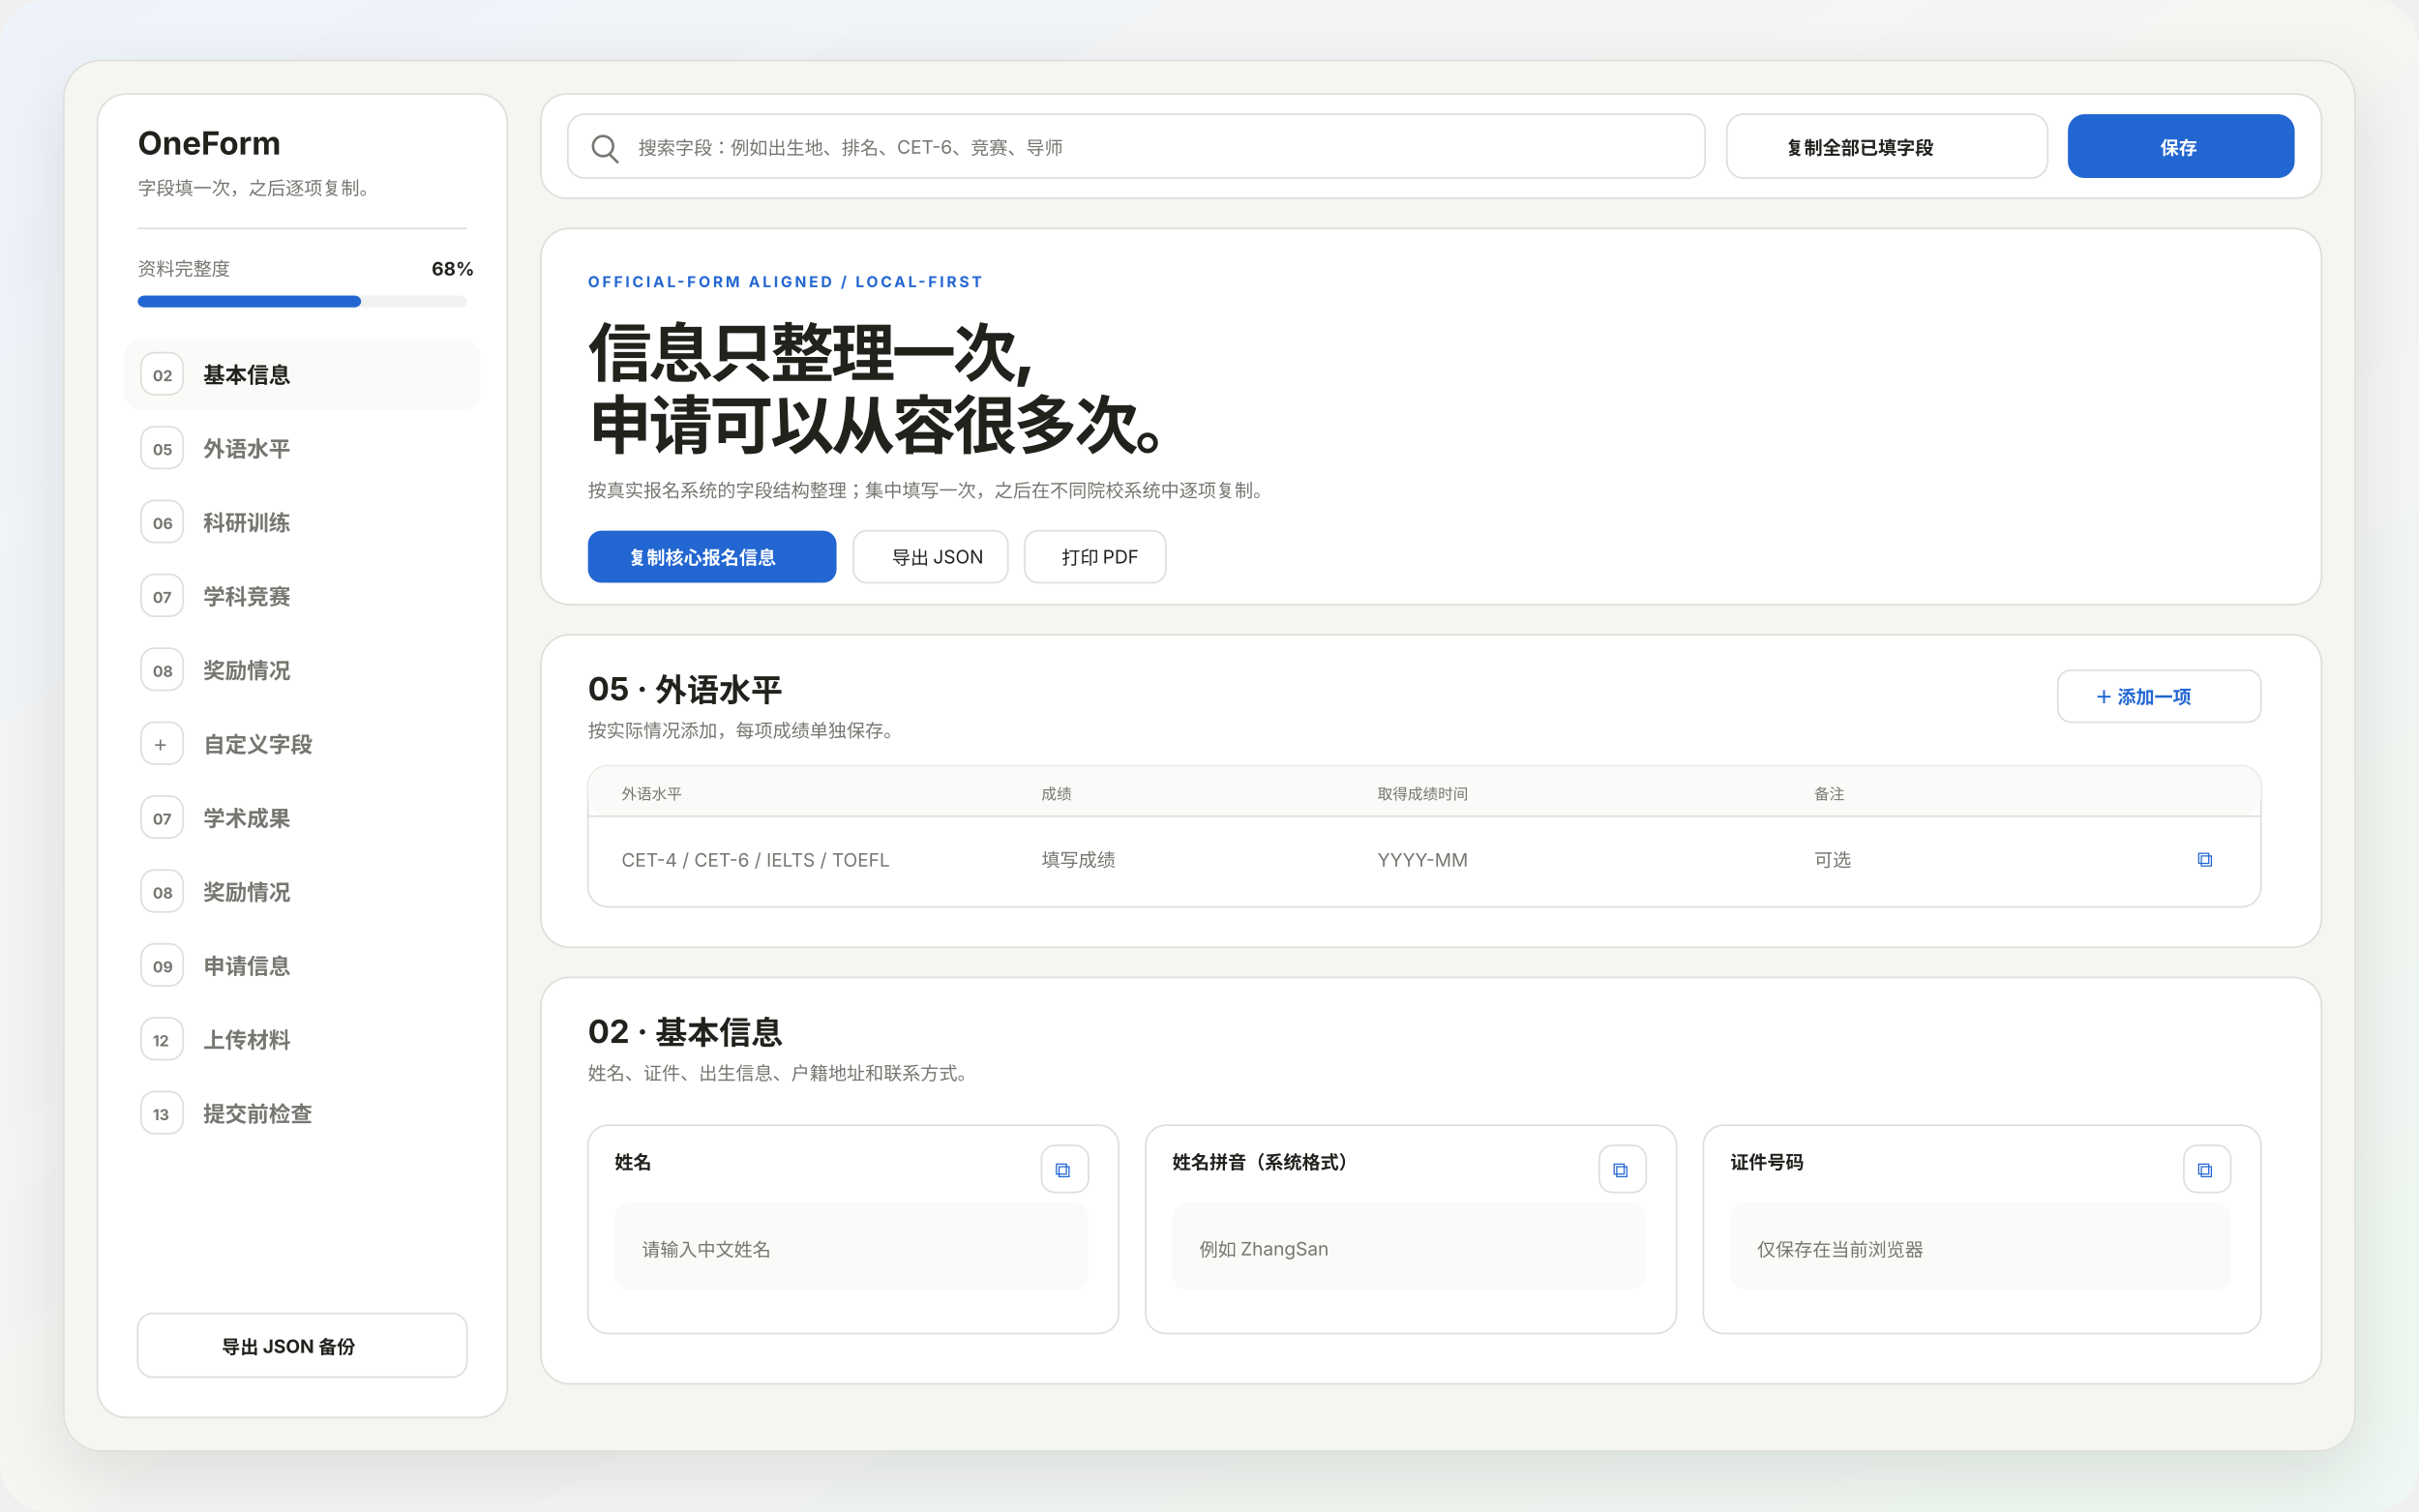
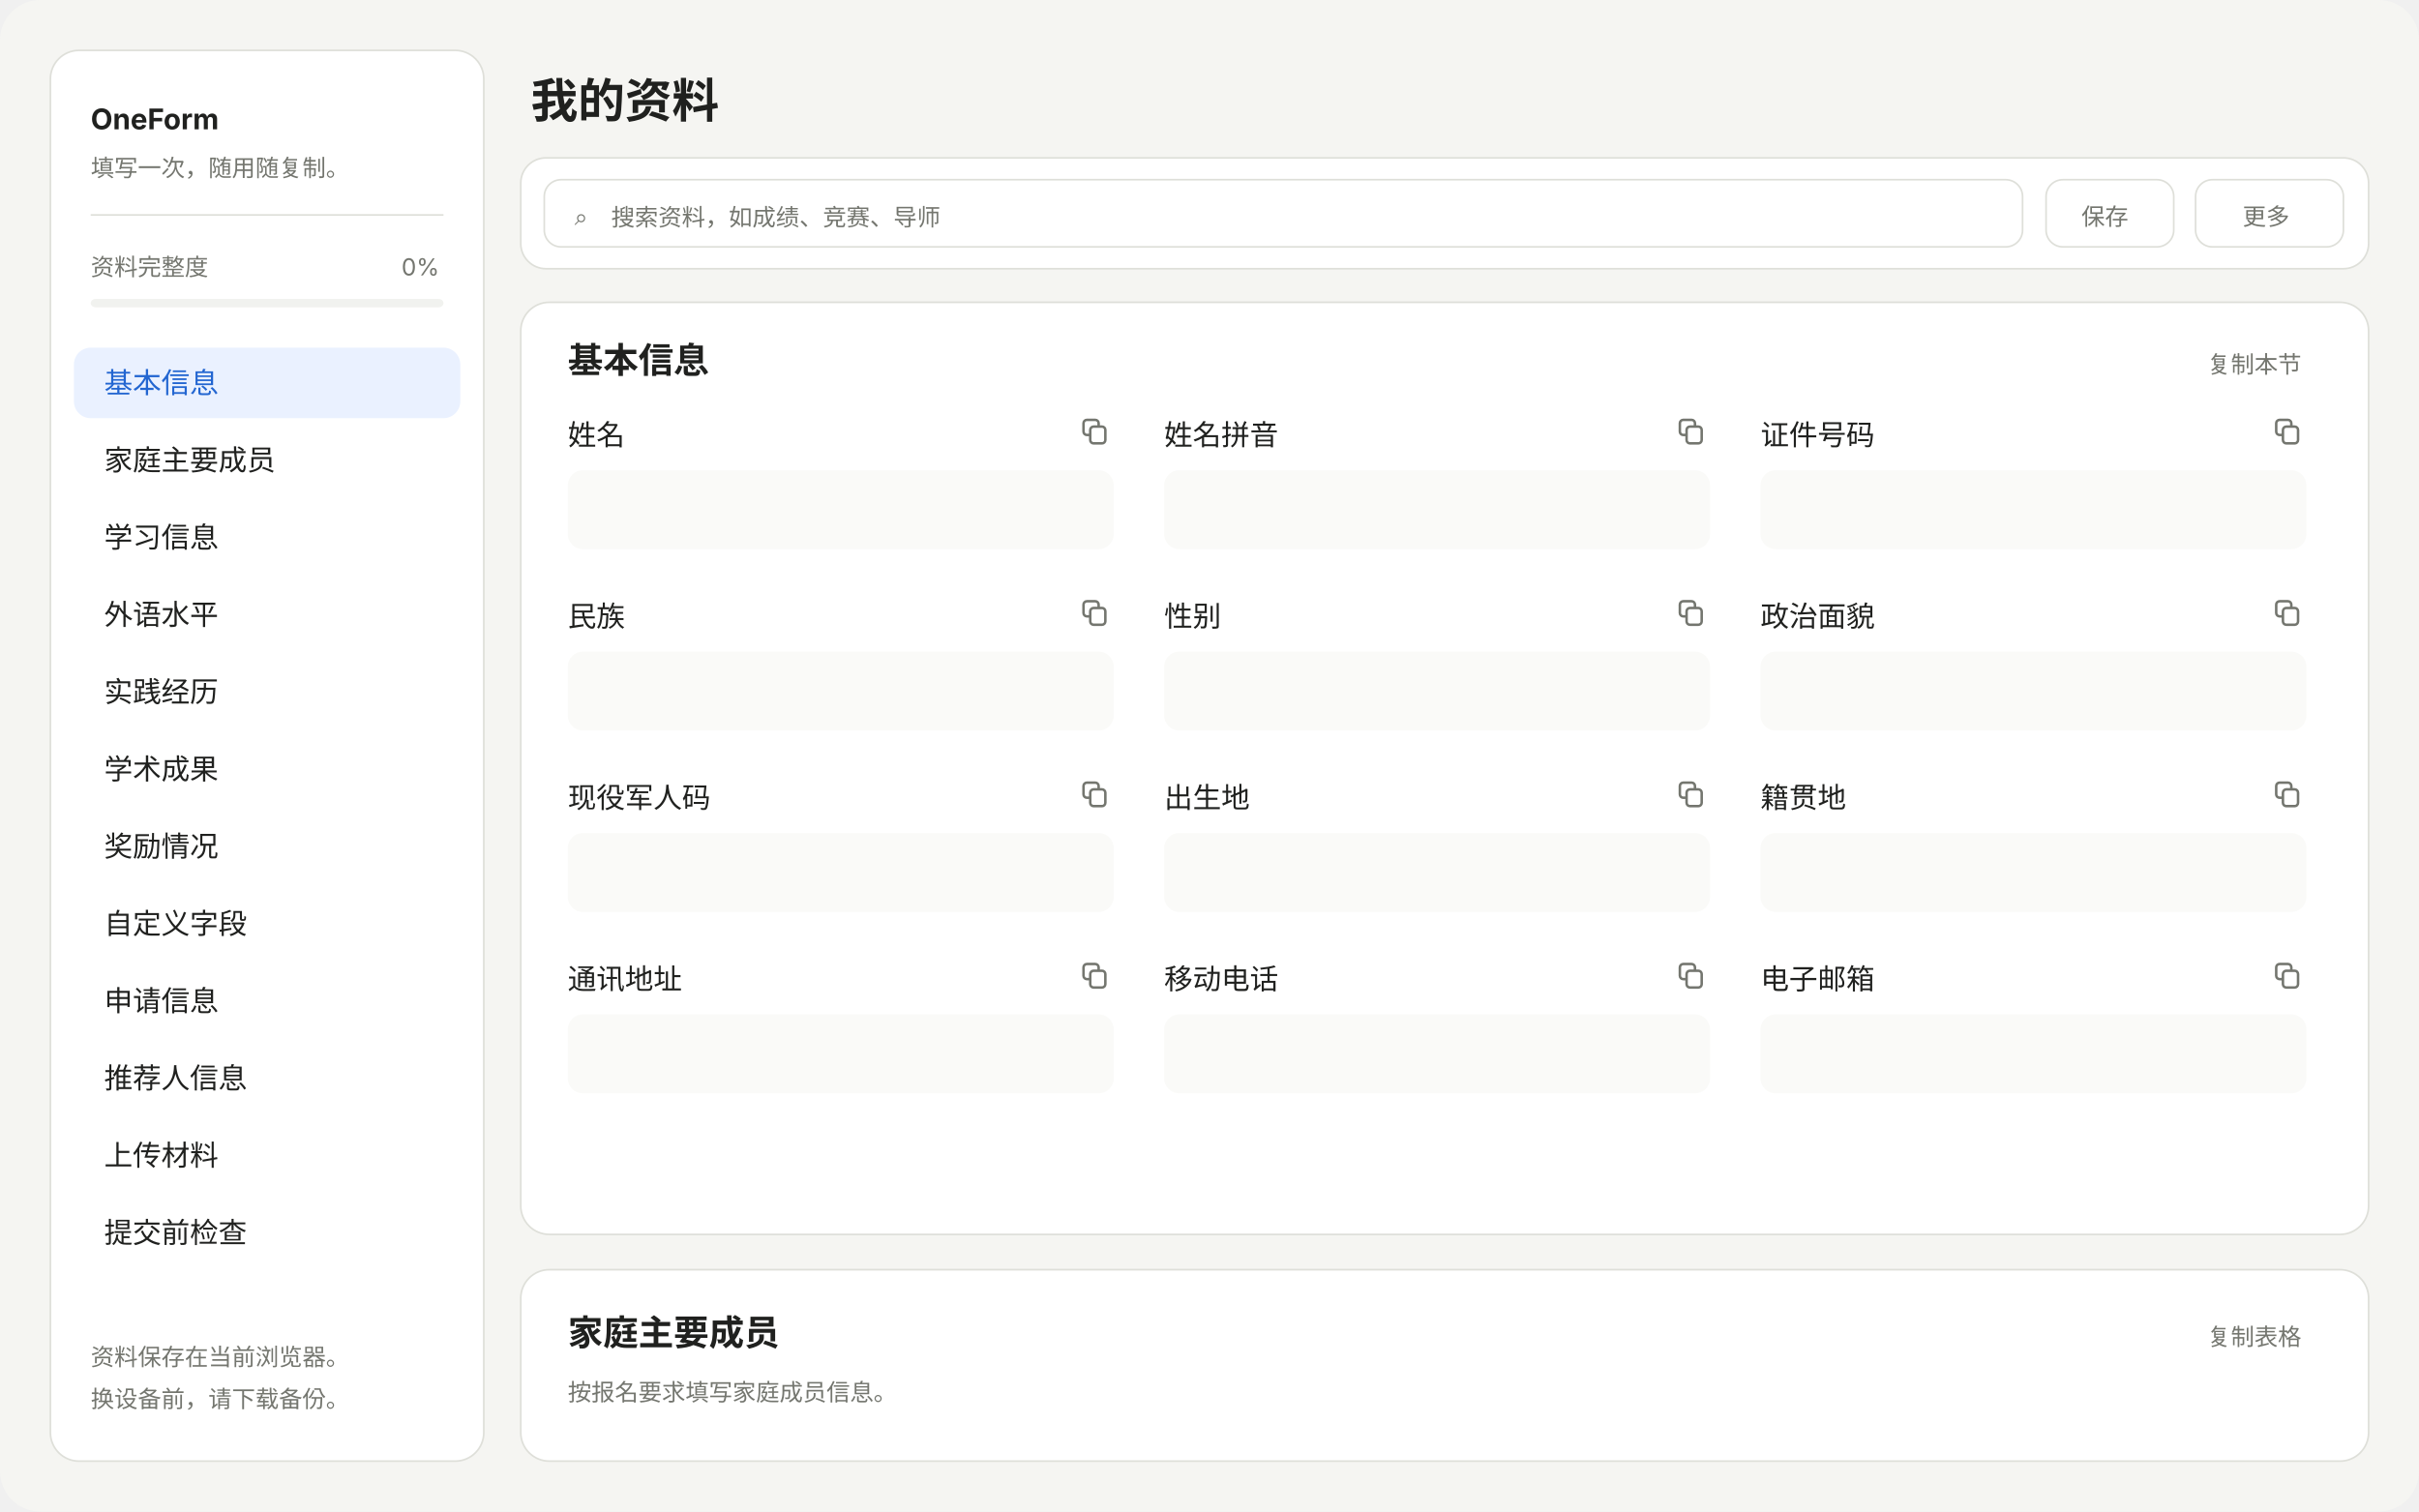
<svg xmlns="http://www.w3.org/2000/svg" width="1440" height="900" viewBox="0 0 1440 900" role="img" aria-labelledby="title desc">
+   <style>
+     text{font-family:-apple-system,BlinkMacSystemFont,"Segoe UI","Microsoft YaHei",sans-serif;fill:#20211f;font-size:17px}
+     .muted{fill:#74766f;font-size:14px}.heading{font-size:21px;font-weight:600}
+     .input{fill:#fafaf8}.panel{fill:white;stroke:#dedfd9}
+     .copy{fill:none;stroke:#74766f;stroke-width:1.5}
+   </style>
  <defs>
-     <linearGradient id="bg" x1="0" y1="0" x2="1" y2="1">
-       <stop offset="0" stop-color="#eef3fb" />
-       <stop offset=".48" stop-color="#f5f5f2" />
-       <stop offset="1" stop-color="#eef7f1" />
-     </linearGradient>
-     <filter id="shadow" x="-20%" y="-20%" width="140%" height="160%">
-       <feDropShadow dx="0" dy="14" stdDeviation="20" flood-color="#1a1f27" flood-opacity=".10" />
-     </filter>
-     <style>
-       .ui{font-family:Inter,-apple-system,BlinkMacSystemFont,"Segoe UI","PingFang SC","Microsoft YaHei",sans-serif}
-       .muted{fill:#74766f}.text{fill:#20211f}.blue{fill:#2366d1}.line{stroke:#dedfd9}
-       .label{font-size:13px;font-weight:650}.small{font-size:11px}.tiny{font-size:9px}
-     </style>
+     <g id="copy" class="copy">
+       <rect x="7" y="7" width="9" height="10" rx="2" />
+       <path d="M12 7V5a2 2 0 0 0-2-2H5a2 2 0 0 0-2 2v5a2 2 0 0 0 2 2h2" />
+     </g>
  </defs>
-   <rect width="1440" height="900" rx="28" fill="url(#bg)" />
-   <g class="ui" filter="url(#shadow)">
-     <rect x="38" y="36" width="1364" height="828" rx="22" fill="#f5f5f2" stroke="#dedfd9" />
-     <rect x="58" y="56" width="244" height="788" rx="17" fill="#fff" stroke="#dedfd9" />
-     <text x="82" y="92" class="text" font-size="19" font-weight="750">OneForm</text>
-     <text x="82" y="116" class="muted small">字段填一次，之后逐项复制。</text>
-     <line x1="82" y1="136" x2="278" y2="136" class="line" />
-     <text x="82" y="164" class="muted small">资料完整度</text>
-     <text x="257" y="164" class="text small" font-weight="700">68%</text>
-     <rect x="82" y="176" width="196" height="7" rx="4" fill="#f1f2ef" />
-     <rect x="82" y="176" width="133" height="7" rx="4" fill="#2366d1" />
-     <g class="label">
-       <rect x="74" y="202" width="212" height="42" rx="10" fill="#fafaf8" />
-       <rect x="84" y="210" width="25" height="25" rx="8" fill="#fff" stroke="#dedfd9" />
-       <text x="91" y="227" class="muted tiny">02</text>
-       <text x="121" y="228" class="text">基本信息</text>
-       <rect x="84" y="254" width="25" height="25" rx="8" fill="#fff" stroke="#dedfd9" />
-       <text x="91" y="271" class="muted tiny">05</text>
-       <text x="121" y="272" class="muted">外语水平</text>
-       <rect x="84" y="298" width="25" height="25" rx="8" fill="#fff" stroke="#dedfd9" />
-       <text x="91" y="315" class="muted tiny">06</text>
-       <text x="121" y="316" class="muted">科研训练</text>
-       <rect x="84" y="342" width="25" height="25" rx="8" fill="#fff" stroke="#dedfd9" />
-       <text x="91" y="359" class="muted tiny">07</text>
-       <text x="121" y="360" class="muted">学科竞赛</text>
-       <rect x="84" y="386" width="25" height="25" rx="8" fill="#fff" stroke="#dedfd9" />
-       <text x="91" y="403" class="muted tiny">08</text>
-       <text x="121" y="404" class="muted">奖励情况</text>
-       <rect x="84" y="430" width="25" height="25" rx="8" fill="#fff" stroke="#dedfd9" />
-       <text x="91" y="447" class="muted tiny">＋</text>
-       <text x="121" y="448" class="muted">自定义字段</text>
-       <rect x="84" y="474" width="25" height="25" rx="8" fill="#fff" stroke="#dedfd9" />
-       <text x="91" y="491" class="muted tiny">07</text>
-       <text x="121" y="492" class="muted">学术成果</text>
-       <rect x="84" y="518" width="25" height="25" rx="8" fill="#fff" stroke="#dedfd9" />
-       <text x="91" y="535" class="muted tiny">08</text>
-       <text x="121" y="536" class="muted">奖励情况</text>
-       <rect x="84" y="562" width="25" height="25" rx="8" fill="#fff" stroke="#dedfd9" />
-       <text x="91" y="579" class="muted tiny">09</text>
-       <text x="121" y="580" class="muted">申请信息</text>
-       <rect x="84" y="606" width="25" height="25" rx="8" fill="#fff" stroke="#dedfd9" />
-       <text x="91" y="623" class="muted tiny">12</text>
-       <text x="121" y="624" class="muted">上传材料</text>
-       <rect x="84" y="650" width="25" height="25" rx="8" fill="#fff" stroke="#dedfd9" />
-       <text x="91" y="667" class="muted tiny">13</text>
-       <text x="121" y="668" class="muted">提交前检查</text>
-     </g>
-     <rect x="82" y="782" width="196" height="38" rx="9" fill="#fff" stroke="#dedfd9" />
-     <text x="132" y="806" class="text small" font-weight="650">导出 JSON 备份</text>
-     <rect x="322" y="56" width="1060" height="62" rx="15" fill="#fff" stroke="#dedfd9" />
-     <rect x="338" y="68" width="677" height="38" rx="10" fill="#fff" stroke="#dedfd9" />
-     <circle cx="359" cy="87" r="6" fill="none" stroke="#74766f" stroke-width="1.5" />
-     <line x1="363" y1="92" x2="368" y2="97" stroke="#74766f" stroke-width="1.5" />
-     <text x="380" y="92" class="muted small">搜索字段：例如出生地、排名、CET-6、竞赛、导师</text>
-     <rect x="1028" y="68" width="191" height="38" rx="10" fill="#fff" stroke="#dedfd9" />
-     <text x="1063" y="92" class="text small" font-weight="650">复制全部已填字段</text>
-     <rect x="1231" y="68" width="135" height="38" rx="10" fill="#2366d1" />
-     <text x="1286" y="92" fill="#fff" class="small" font-weight="700">保存</text>
-     <rect x="322" y="136" width="1060" height="224" rx="17" fill="#fff" stroke="#dedfd9" />
-     <text x="350" y="171" class="blue tiny" font-weight="750" letter-spacing="1.6">OFFICIAL-FORM ALIGNED / LOCAL-FIRST</text>
-     <text x="350" y="224" class="text" font-size="38" font-weight="780" letter-spacing="-1.8">信息只整理一次,</text>
-     <text x="350" y="267" class="text" font-size="38" font-weight="780" letter-spacing="-1.8">申请可以从容很多次。</text>
-     <text x="350" y="296" class="muted small">按真实报名系统的字段结构整理；集中填写一次，之后在不同院校系统中逐项复制。</text>
-     <rect x="350" y="316" width="148" height="31" rx="8" fill="#2366d1" />
-     <text x="374" y="336" fill="#fff" class="small" font-weight="700">复制核心报名信息</text>
-     <rect x="508" y="316" width="92" height="31" rx="8" fill="#fff" stroke="#dedfd9" />
-     <text x="531" y="336" class="text small">导出 JSON</text>
-     <rect x="610" y="316" width="84" height="31" rx="8" fill="#fff" stroke="#dedfd9" />
-     <text x="632" y="336" class="text small">打印 PDF</text>
-     <rect x="322" y="378" width="1060" height="186" rx="17" fill="#fff" stroke="#dedfd9" />
-     <text x="350" y="417" class="text" font-size="19" font-weight="730">05 · 外语水平</text>
-     <text x="350" y="439" class="muted small">按实际情况添加，每项成绩单独保存。</text>
-     <rect x="1225" y="399" width="121" height="31" rx="8" fill="#fff" stroke="#dedfd9" />
-     <text x="1247" y="419" class="blue small" font-weight="700">＋ 添加一项</text>
-     <g>
-       <rect x="350" y="456" width="996" height="84" rx="12" fill="#fff" stroke="#dedfd9" />
-       <rect x="350" y="456" width="996" height="30" rx="12" fill="#fafaf8" />
-       <text x="370" y="476" class="muted tiny">外语水平</text>
-       <text x="620" y="476" class="muted tiny">成绩</text>
-       <text x="820" y="476" class="muted tiny">取得成绩时间</text>
-       <text x="1080" y="476" class="muted tiny">备注</text>
-       <line x1="350" y1="486" x2="1346" y2="486" class="line" />
-       <text x="370" y="516" class="muted small">CET-4 / CET-6 / IELTS / TOEFL</text>
-       <text x="620" y="516" class="muted small">填写成绩</text>
-       <text x="820" y="516" class="muted small">YYYY-MM</text>
-       <text x="1080" y="516" class="muted small">可选</text>
-       <text x="1308" y="516" class="blue label">⧉</text>
-     </g>
-     <rect x="322" y="582" width="1060" height="242" rx="17" fill="#fff" stroke="#dedfd9" />
-     <text x="350" y="621" class="text" font-size="19" font-weight="730">02 · 基本信息</text>
-     <text x="350" y="643" class="muted small">姓名、证件、出生信息、户籍地址和联系方式。</text>
-     <g>
-       <rect x="350" y="670" width="316" height="124" rx="12" fill="#fff" stroke="#dedfd9" />
-       <text x="366" y="696" class="text small" font-weight="680">姓名</text>
-       <rect x="620" y="682" width="28" height="28" rx="8" fill="#fff" stroke="#dedfd9" />
-       <text x="628" y="701" class="blue label">⧉</text>
-       <rect x="366" y="716" width="282" height="52" rx="9" fill="#fafaf8" />
-       <text x="382" y="748" class="muted small">请输入中文姓名</text>
-       <rect x="682" y="670" width="316" height="124" rx="12" fill="#fff" stroke="#dedfd9" />
-       <text x="698" y="696" class="text small" font-weight="680">姓名拼音（系统格式）</text>
-       <rect x="952" y="682" width="28" height="28" rx="8" fill="#fff" stroke="#dedfd9" />
-       <text x="960" y="701" class="blue label">⧉</text>
-       <rect x="698" y="716" width="282" height="52" rx="9" fill="#fafaf8" />
-       <text x="714" y="748" class="muted small">例如 ZhangSan</text>
-       <rect x="1014" y="670" width="332" height="124" rx="12" fill="#fff" stroke="#dedfd9" />
-       <text x="1030" y="696" class="text small" font-weight="680">证件号码</text>
-       <rect x="1300" y="682" width="28" height="28" rx="8" fill="#fff" stroke="#dedfd9" />
-       <text x="1308" y="701" class="blue label">⧉</text>
-       <rect x="1030" y="716" width="298" height="52" rx="9" fill="#fafaf8" />
-       <text x="1046" y="748" class="muted small">仅保存在当前浏览器</text>
-     </g>
+   <rect width="1440" height="900" rx="24" fill="#f5f5f2" />
+   <rect class="panel" x="30" y="30" width="258" height="840" rx="17" />
+   <text x="54" y="77" font-size="25" font-weight="650">OneForm</text>
+   <text x="54" y="105" class="muted">填写一次，随用随复制。</text>
+   <path d="M54 128H264" stroke="#dedfd9" />
+   <text x="54" y="164" class="muted">资料完整度</text>
+   <text x="239" y="164" class="muted">0%</text>
+   <rect x="54" y="178" width="210" height="5" rx="3" fill="#f1f2ef" />
+   <rect x="44" y="207" width="230" height="42" rx="10" fill="#eaf1ff" />
+   <text x="62" y="234" style="fill:#2366d1">基本信息</text>
+   <text x="62" y="280">家庭主要成员</text>
+   <text x="62" y="326">学习信息</text>
+   <text x="62" y="372">外语水平</text>
+   <text x="62" y="418">实践经历</text>
+   <text x="62" y="464">学术成果</text>
+   <text x="62" y="510">奖励情况</text>
+   <text x="62" y="556">自定义字段</text>
+   <text x="62" y="602">申请信息</text>
+   <text x="62" y="648">推荐人信息</text>
+   <text x="62" y="694">上传材料</text>
+   <text x="62" y="740">提交前检查</text>
+   <text x="54" y="813" class="muted">资料保存在当前浏览器。</text>
+   <text x="54" y="838" class="muted">换设备前，请下载备份。</text>
+   <text x="316" y="70" style="font-size:28px;font-weight:650">我的资料</text>
+   <rect class="panel" x="310" y="94" width="1100" height="66" rx="15" />
+   <rect class="panel" x="324" y="107" width="880" height="40" rx="10" />
+   <text x="342" y="134" class="muted">⌕　搜索资料，如成绩、竞赛、导师</text>
+   <rect class="panel" x="1218" y="107" width="76" height="40" rx="10" />
+   <text x="1239" y="134" class="muted">保存</text>
+   <rect class="panel" x="1307" y="107" width="88" height="40" rx="10" />
+   <text x="1335" y="134" class="muted">更多</text>
+   <rect class="panel" x="310" y="180" width="1100" height="555" rx="17" />
+   <text x="338" y="222" class="heading">基本信息</text>
+   <text x="1314" y="222" class="muted">复制本节</text>
+   <g transform="translate(338 265)">
+     <text y="0">姓名</text>
+     <use href="#copy" x="304" y="-18" />
+     <rect class="input" y="15" width="325" height="47" rx="9" />
+     <text y="108">民族</text>
+     <use href="#copy" x="304" y="90" />
+     <rect class="input" y="123" width="325" height="47" rx="9" />
+     <text y="216">现役军人码</text>
+     <use href="#copy" x="304" y="198" />
+     <rect class="input" y="231" width="325" height="47" rx="9" />
+     <text y="324">通讯地址</text>
+     <use href="#copy" x="304" y="306" />
+     <rect class="input" y="339" width="325" height="47" rx="9" />
  </g>
+   <g transform="translate(693 265)">
+     <text>姓名拼音</text>
+     <use href="#copy" x="304" y="-18" />
+     <rect class="input" y="15" width="325" height="47" rx="9" />
+     <text y="108">性别</text>
+     <use href="#copy" x="304" y="90" />
+     <rect class="input" y="123" width="325" height="47" rx="9" />
+     <text y="216">出生地</text>
+     <use href="#copy" x="304" y="198" />
+     <rect class="input" y="231" width="325" height="47" rx="9" />
+     <text y="324">移动电话</text>
+     <use href="#copy" x="304" y="306" />
+     <rect class="input" y="339" width="325" height="47" rx="9" />
+   </g>
+   <g transform="translate(1048 265)">
+     <text>证件号码</text>
+     <use href="#copy" x="304" y="-18" />
+     <rect class="input" y="15" width="325" height="47" rx="9" />
+     <text y="108">政治面貌</text>
+     <use href="#copy" x="304" y="90" />
+     <rect class="input" y="123" width="325" height="47" rx="9" />
+     <text y="216">籍贯地</text>
+     <use href="#copy" x="304" y="198" />
+     <rect class="input" y="231" width="325" height="47" rx="9" />
+     <text y="324">电子邮箱</text>
+     <use href="#copy" x="304" y="306" />
+     <rect class="input" y="339" width="325" height="47" rx="9" />
+   </g>
+   <rect class="panel" x="310" y="756" width="1100" height="114" rx="17" />
+   <text x="338" y="801" class="heading">家庭主要成员</text>
+   <text x="338" y="834" class="muted">按报名要求填写家庭成员信息。</text>
+   <text x="1314" y="801" class="muted">复制表格</text>
</svg>
